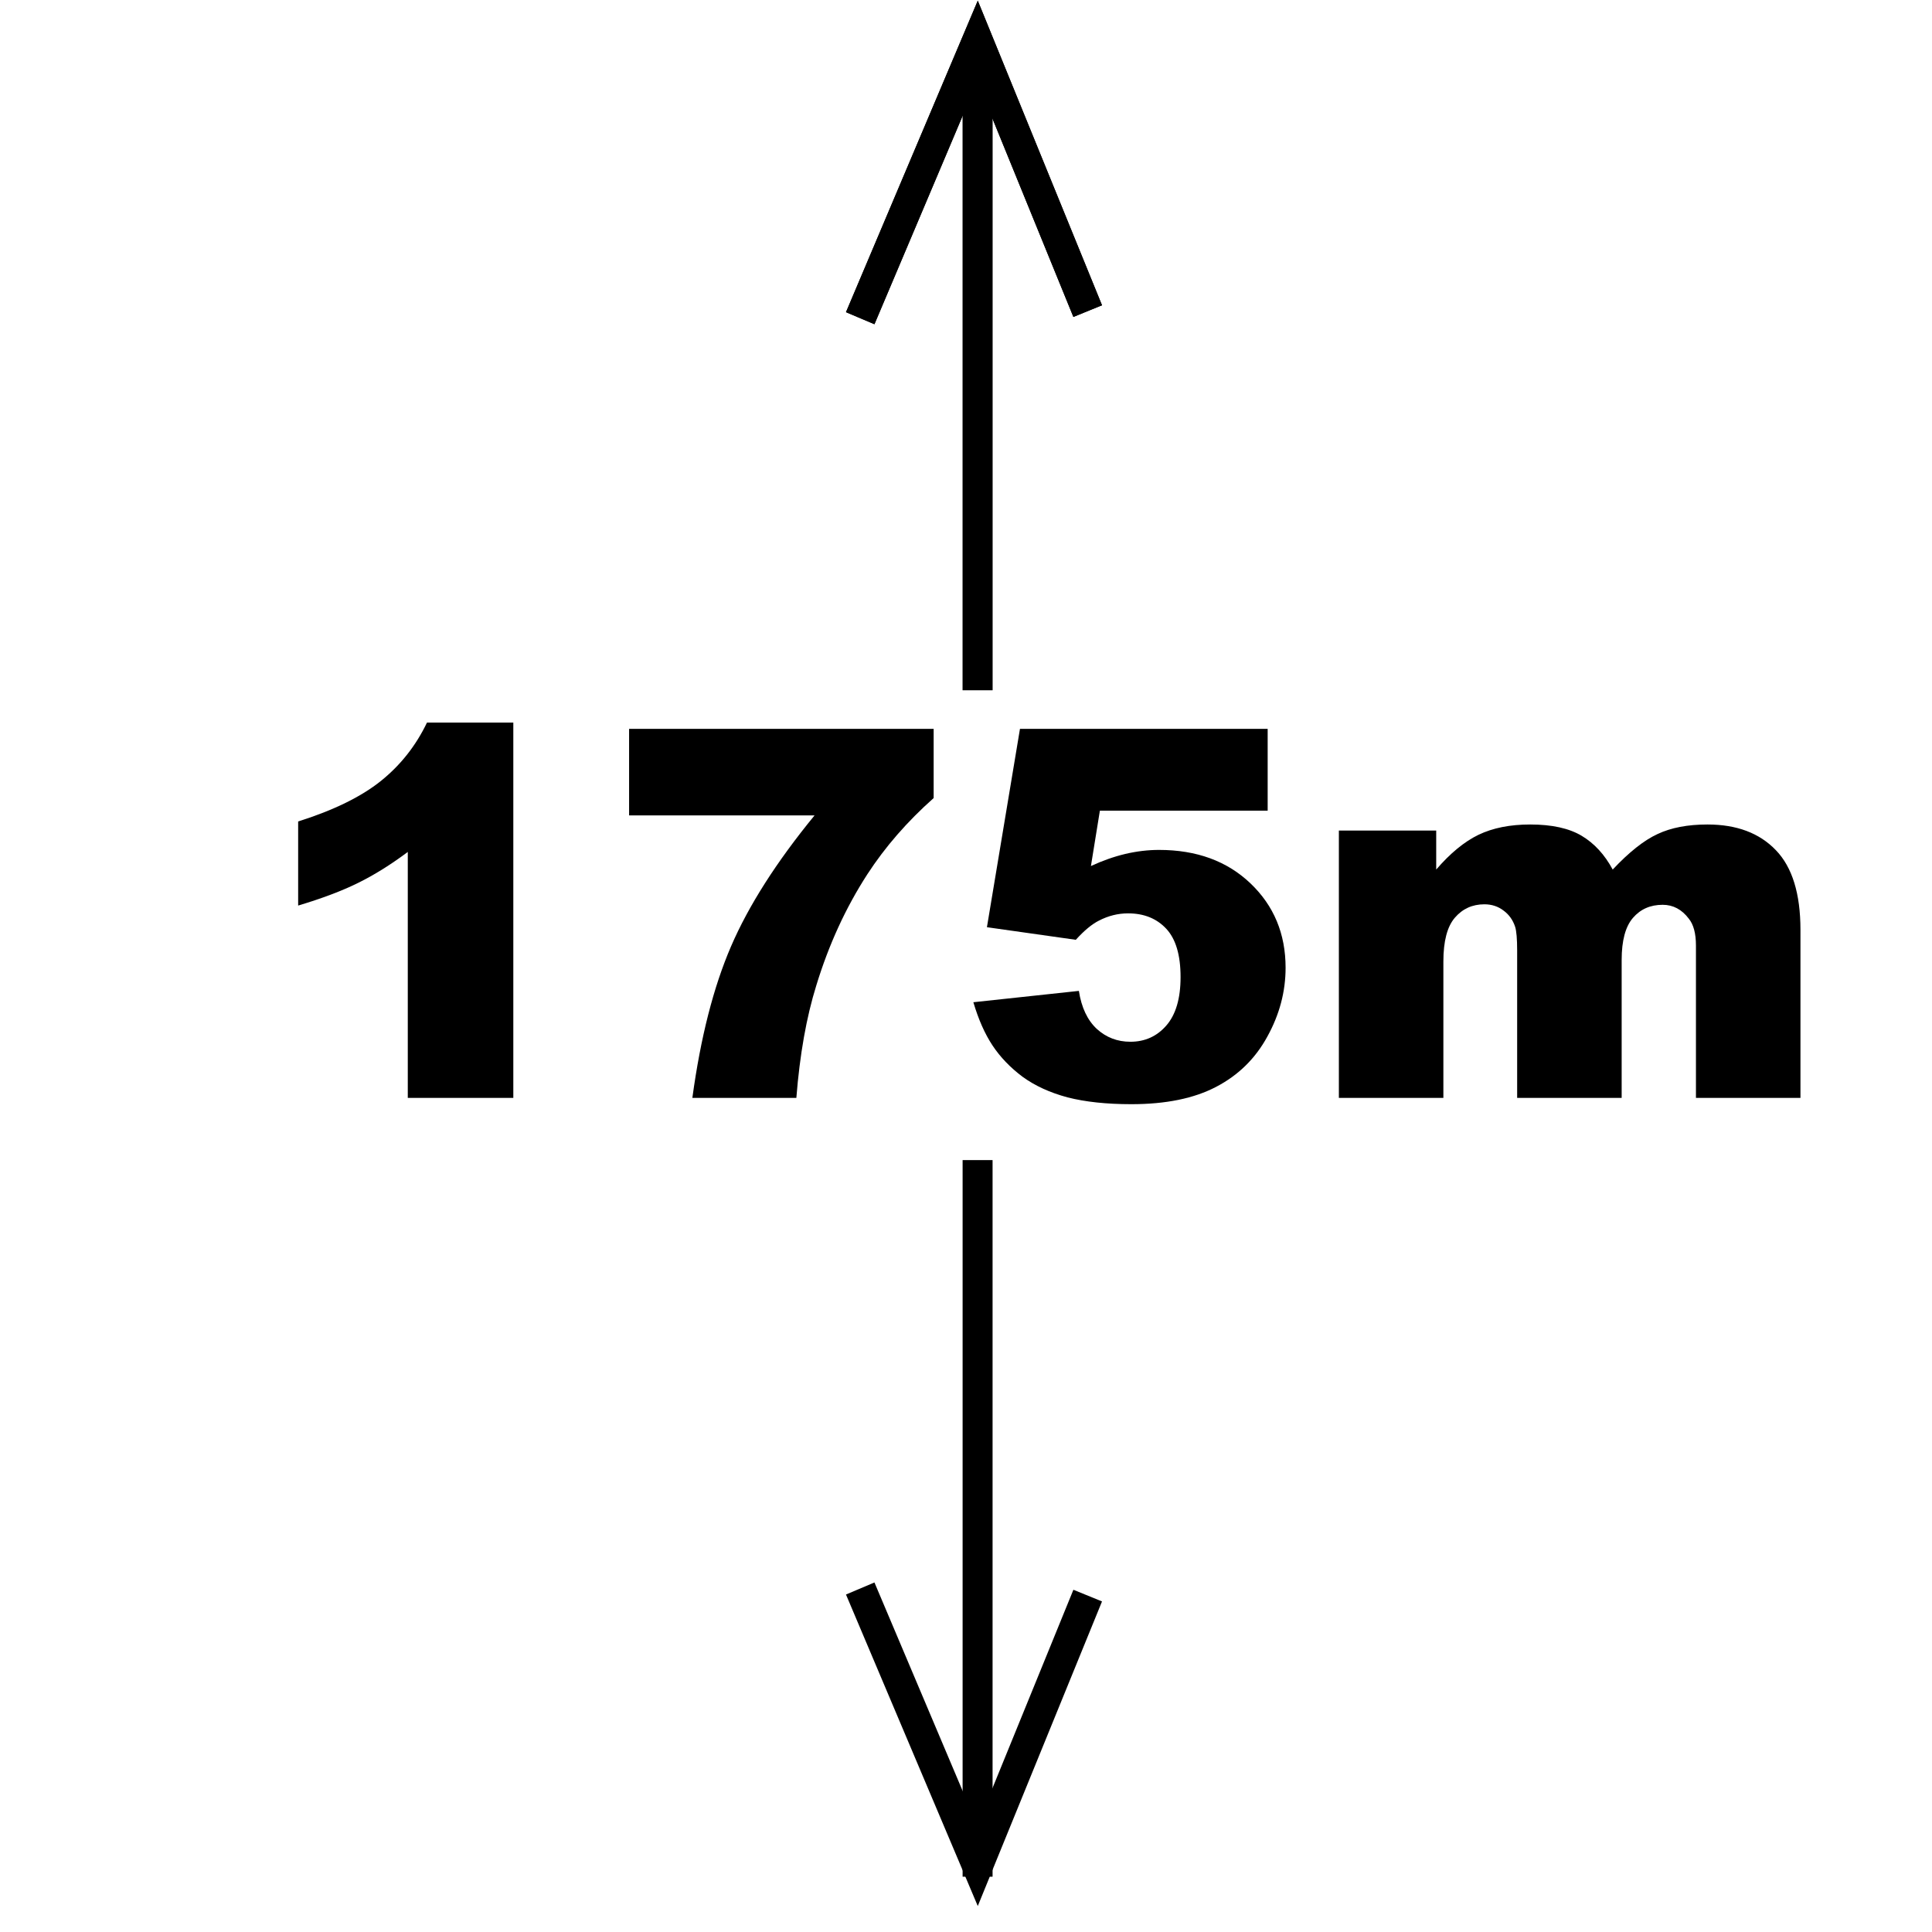
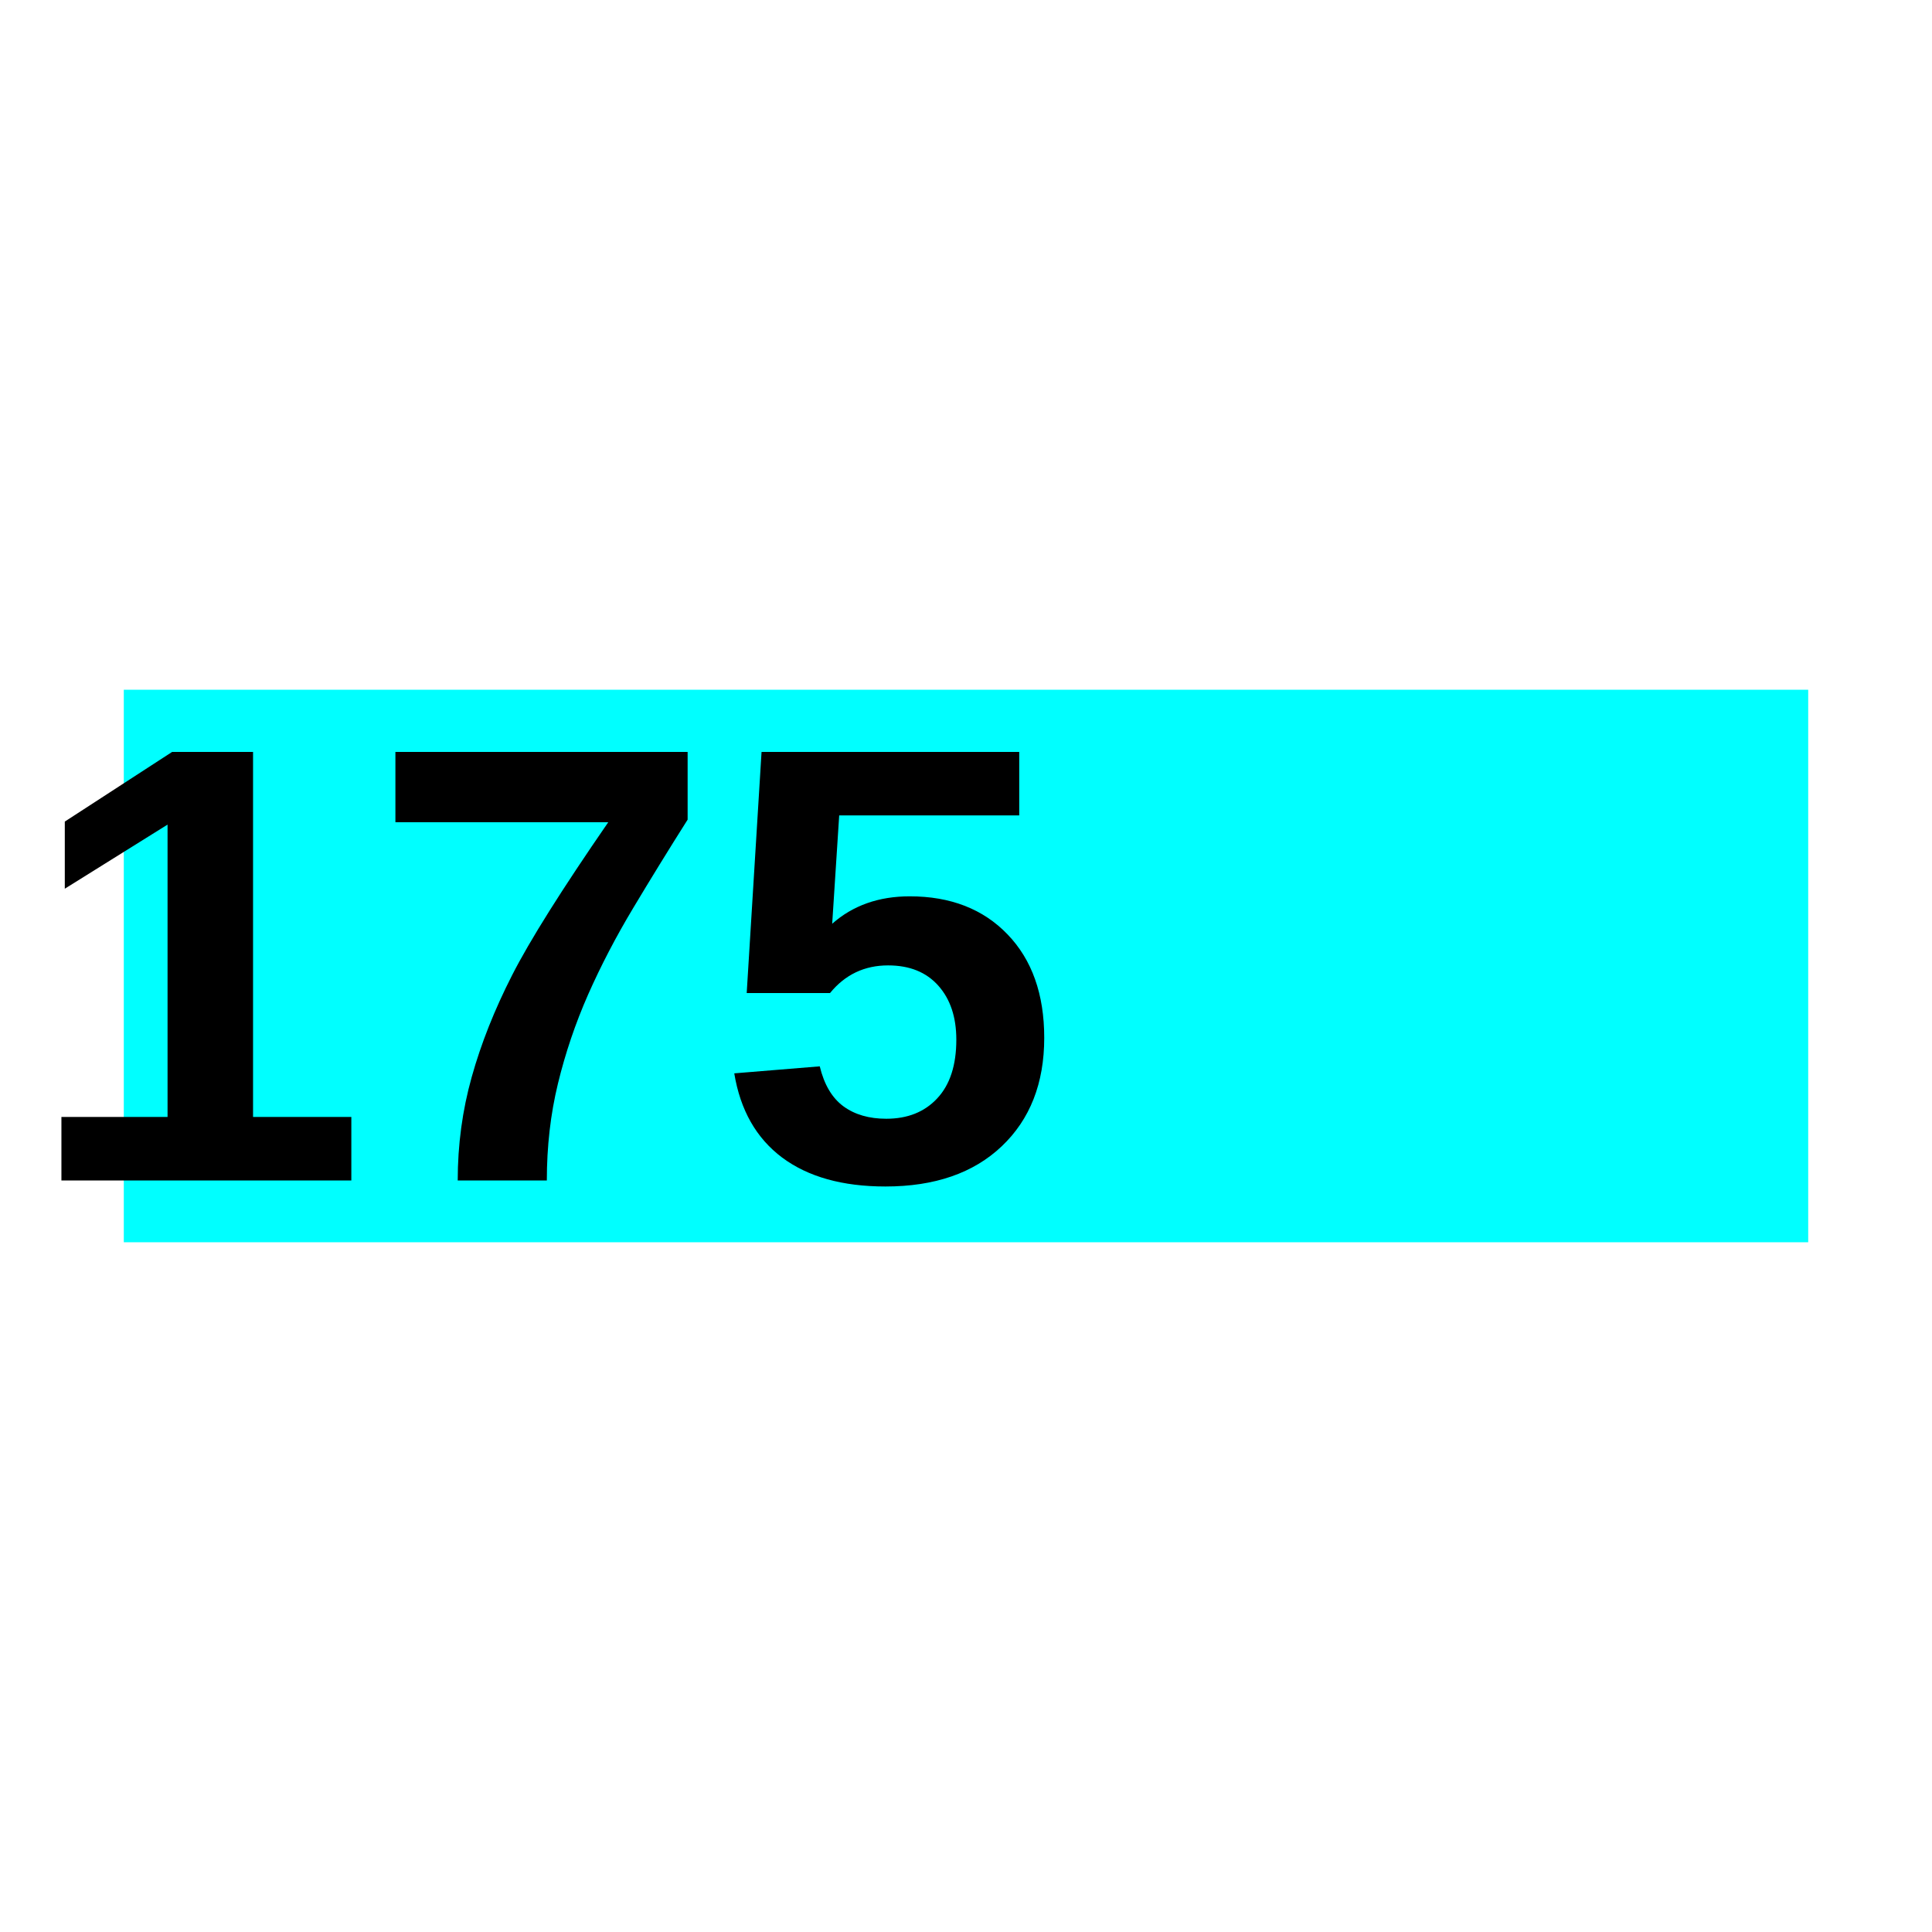
<svg xmlns="http://www.w3.org/2000/svg" version="1.1" id="Layer_1" x="0px" y="0px" viewBox="0 0 250 250" style="enable-background:new 0 0 250 250;" xml:space="preserve">
  <defs id="defs4203" />
  <style type="text/css" id="style4196">
	.st0{fill-rule:evenodd;clip-rule:evenodd;}
</style>
-   <path style="fill:none;fill-rule:evenodd;stroke:#000000;stroke-width:3.877;stroke-linecap:butt;stroke-linejoin:miter;stroke-miterlimit:4;stroke-dasharray:none;stroke-opacity:1" d="m 126.5,150.116 0,92.728" id="path4198" />
-   <path style="fill:none;fill-rule:evenodd;stroke:#000000;stroke-width:3.892;stroke-linecap:butt;stroke-linejoin:miter;stroke-miterlimit:4;stroke-dasharray:none;stroke-opacity:1" d="m 126.5,7.632 0,81.689" id="path4198-6" />
-   <path style="fill:none;fill-rule:evenodd;stroke:#000000;stroke-width:4;stroke-linecap:butt;stroke-linejoin:miter;stroke-miterlimit:4;stroke-dasharray:none;stroke-opacity:1" d="M 140.749,40.256 126.49,5.299 111.311,41.176" id="path4734" />
-   <path id="path4736" d="M 140.749,40.256 126.49,5.299 111.311,41.176" style="fill:none;fill-rule:evenodd;stroke:#000000;stroke-width:4;stroke-linecap:butt;stroke-linejoin:miter;stroke-miterlimit:4;stroke-dasharray:none;stroke-opacity:1" />
-   <path style="fill:none;fill-rule:evenodd;stroke:#000000;stroke-width:4;stroke-linecap:butt;stroke-linejoin:miter;stroke-miterlimit:4;stroke-dasharray:none;stroke-opacity:1" d="m 140.749,206.47 -14.259,34.957 -15.179,-35.877" id="path4738" />
-   <g transform="scale(1.008683,0.9913915)" style="font-style:normal;font-variant:normal;font-weight:900;font-stretch:normal;font-size:67.296px;line-height:125%;font-family:Arial;-inkscape-font-specification:'Arial, Heavy';text-align:start;letter-spacing:0px;word-spacing:0px;writing-mode:lr-tb;text-anchor:start;fill:#000000;fill-opacity:1;stroke:none;stroke-width:1px;stroke-linecap:butt;stroke-linejoin:miter;stroke-opacity:1" id="text4740">
-     <path d="m 65.851,94.308 0,48.994 -13.538,0 0,-32.104 q -3.286,2.497 -6.375,4.042 -3.056,1.544 -7.689,2.957 l 0,-10.975 q 6.835,-2.202 10.614,-5.29 3.779,-3.089 5.915,-7.623 l 11.074,0 z" style="" id="path8129" />
-     <path d="m 80.704,95.129 39.07,0 0,9.036 q -5.093,4.6 -8.511,9.956 -4.14,6.506 -6.539,14.491 -1.906,6.21 -2.563,14.688 l -13.341,0 q 1.577,-11.797 4.962,-19.781 3.385,-7.985 10.712,-17.087 l -23.79,0 0,-11.304 z" style="" id="path8131" />
-     <path d="m 130.848,95.129 31.775,0 0,10.679 -21.523,0 -1.15,7.229 q 2.234,-1.052 4.403,-1.577 2.202,-0.526 4.337,-0.526 7.229,0 11.731,4.37 4.502,4.37 4.502,11.008 0,4.666 -2.333,8.971 -2.3,4.305 -6.572,6.572 -4.239,2.267 -10.877,2.267 -4.765,0 -8.182,-0.887 -3.385,-0.92 -5.783,-2.694 -2.366,-1.807 -3.845,-4.075 -1.479,-2.267 -2.464,-5.652 l 13.538,-1.479 q 0.493,3.253 2.3,4.962 1.807,1.676 4.305,1.676 2.793,0 4.6,-2.103 1.84,-2.136 1.84,-6.342 0,-4.305 -1.84,-6.309 -1.84,-2.004 -4.896,-2.004 -1.939,0 -3.746,0.953 -1.347,0.69 -2.957,2.497 l -11.402,-1.643 4.239,-25.893 z" style="" id="path8133" />
-     <path d="m 171.758,108.404 12.487,0 0,5.093 q 2.694,-3.187 5.422,-4.535 2.76,-1.347 6.638,-1.347 4.173,0 6.605,1.479 2.432,1.479 3.976,4.403 3.155,-3.417 5.75,-4.633 2.596,-1.249 6.408,-1.249 5.619,0 8.774,3.352 3.155,3.319 3.155,10.416 l 0,21.917 -13.407,0 0,-19.88 q 0,-2.366 -0.92,-3.516 -1.347,-1.807 -3.352,-1.807 -2.366,0 -3.812,1.709 -1.446,1.709 -1.446,5.488 l 0,18.007 -13.407,0 0,-19.223 q 0,-2.3 -0.263,-3.122 -0.427,-1.314 -1.479,-2.103 -1.052,-0.821 -2.464,-0.821 -2.3,0 -3.779,1.742 -1.479,1.742 -1.479,5.718 l 0,17.81 -13.407,0 0,-34.897 z" style="" id="path8135" />
+   <g transform="matrix(1.008683,0,0,0.9913915,3.896476,-4.5991685e-6)" style="font-style:normal;font-variant:normal;font-weight:900;font-stretch:normal;font-size:67.296px;line-height:125%;font-family:Arial;-inkscape-font-specification:'Arial, Heavy';text-align:start;letter-spacing:0px;word-spacing:0px;writing-mode:lr-tb;text-anchor:start;fill:#000000;fill-opacity:1;stroke:none;stroke-width:1px;stroke-linecap:butt;stroke-linejoin:miter;stroke-opacity:1" id="text4740">
+     <rect style="fill:#00ffff" id="rect326" width="216.085" height="72.117" x="12.019" y="90.027" />
+     <text xml:space="preserve" style="font-weight:bold;font-size:80.606px;font-family:'Liberation Sans';-inkscape-font-specification:'Liberation Sans, Bold';font-variant-ligatures:no-common-ligatures;font-variant-caps:small-caps;text-align:center;text-anchor:middle;fill:#000000;stroke:none;stroke-width:0.672px" x="122.206" y="152.748" id="text483" transform="scale(0.9913914,1.008683)">
+       <tspan id="tspan481" x="122.206" y="152.748" style="text-align:center;text-anchor:middle;stroke-width:0.672px">175</tspan>
+     </text>
  </g>
-   <text xml:space="preserve" style="font-style:normal;font-variant:normal;font-weight:900;font-stretch:normal;font-size:79.766px;line-height:125%;font-family:Arial;-inkscape-font-specification:'Arial, Heavy';text-align:start;letter-spacing:0px;word-spacing:0px;writing-mode:lr-tb;text-anchor:start;fill:#000000;fill-opacity:1;stroke:none;stroke-width:1px;stroke-linecap:butt;stroke-linejoin:miter;stroke-opacity:1" x="219.863" y="125.35" id="text4744">
-     <tspan id="tspan4746" x="219.863" y="125.35" />
-     <tspan x="219.863" y="225.057" id="tspan4748" />
-   </text>
</svg>
